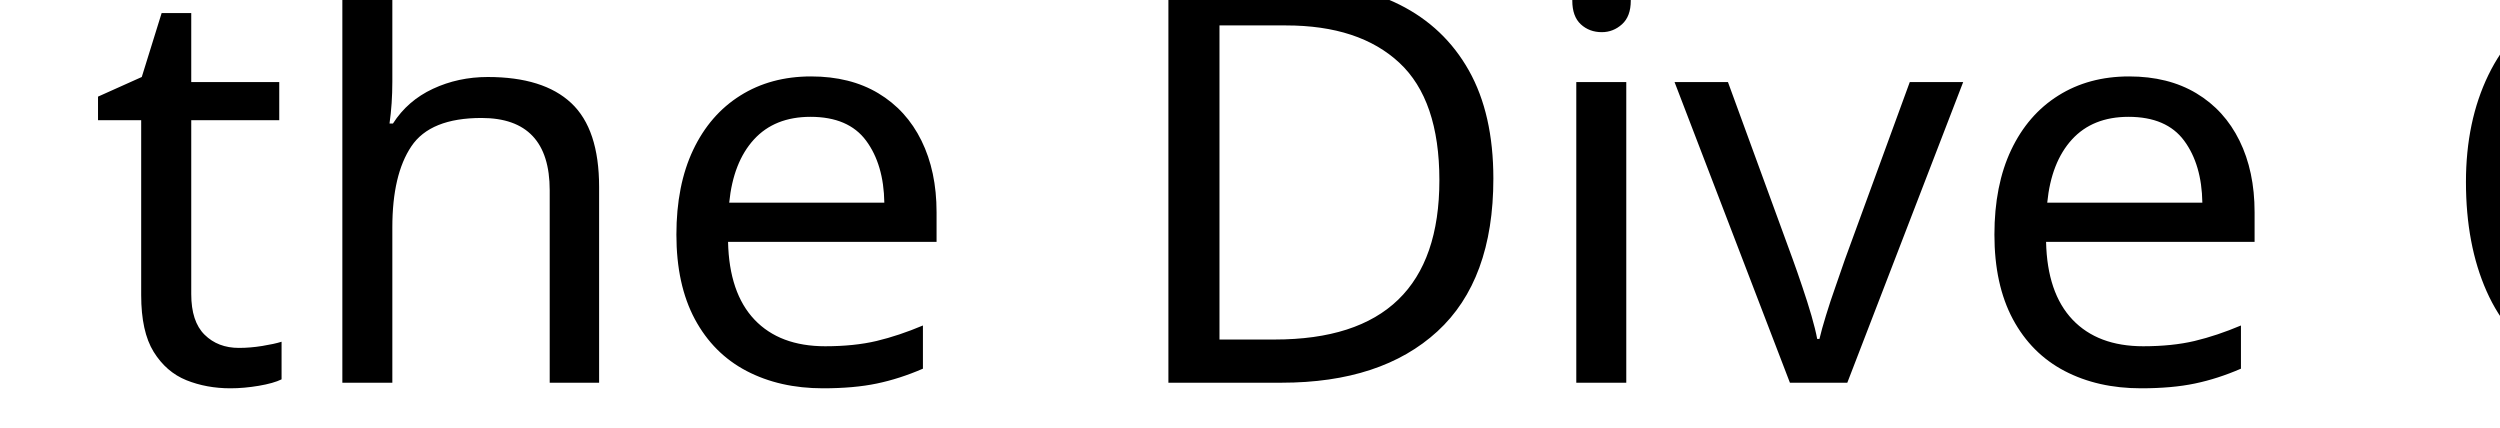
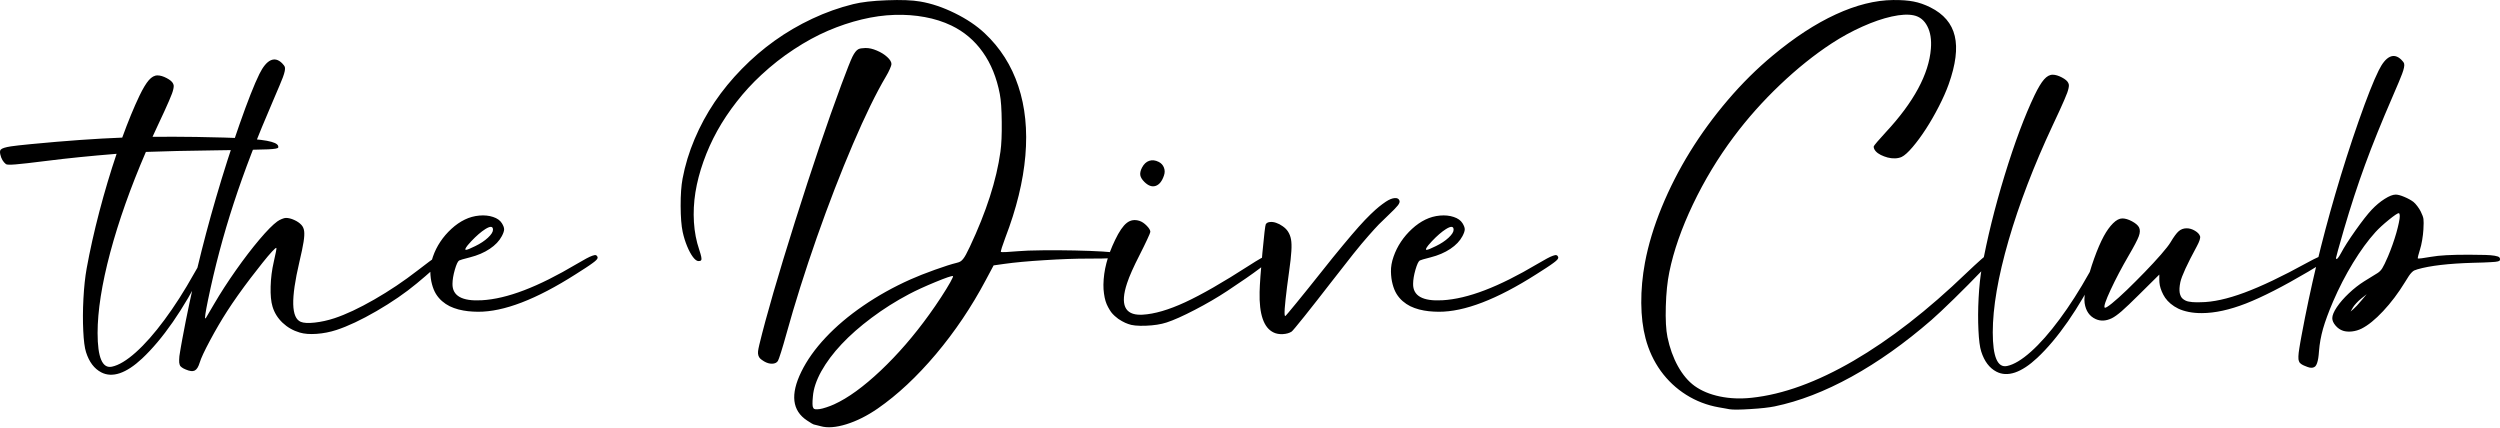
<svg xmlns="http://www.w3.org/2000/svg" width="2048" height="350" viewBox="0 0 541.867 92.604" version="1.1" id="svg1">
  <defs id="defs1" />
-   <g id="layer1">
-     <text xml:space="preserve" style="font-weight:900;font-size:122.352px;line-height:0.8;font-family:'Segoe UI';-inkscape-font-specification:'Segoe UI Heavy';text-align:start;letter-spacing:0px;writing-mode:lr-tb;direction:ltr;text-anchor:start;fill:#cfcfcf;stroke:#000000;stroke-width:7.648;stroke-opacity:0.4" x="19.156" y="83.484" id="text1" transform="scale(1.006418,0.9936231)">
-       <tspan id="tspan1" style="font-style:normal;font-variant:normal;font-weight:normal;font-stretch:normal;font-family:'Million Astteroids';-inkscape-font-specification:'Million Astteroids';fill:#000000;fill-opacity:1;stroke:none;stroke-width:7.648" x="19.156" y="83.484">the Dive Club</tspan>
-     </text>
-   </g>
+   <path style="font-size:122.352px;line-height:0.8;font-family:'Million Astteroids';-inkscape-font-specification:'Million Astteroids';letter-spacing:0px;stroke-width:7.648;stroke-opacity:0.4" d="m 21.798,81.22 q -2.264,-1.199 -3.267,-4.392 -0.453,-1.419 -0.6,-4.662 -0.159,-3.242 0.037,-7.023 0.196,-3.793 0.697,-6.595 1.04,-5.824 2.728,-12.37 1.701,-6.558 3.72,-12.627 -8.516,0.697 -15.062,1.542 -4.894,0.624 -6.705,0.771 -1.811,0.147 -2.068,-0.061 -0.905,-0.722 -1.211,-2.104 -0.171,-0.746 0.086,-1.052 0.379,-0.44 2.215,-0.722 1.187,-0.184 4.307,-0.489 11.171,-1.089 19.65,-1.419 1.909,-5.322 3.707,-9.127 1.138,-2.386 2.031,-3.414 0.905,-1.04 1.86,-1.028 0.869,0 1.97,0.587 1.101,0.587 1.37,1.175 0.122,0.245 0.147,0.477 0.024,0.232 -0.073,0.71 -0.098,0.465 -0.294,1.016 -0.196,0.538 -0.648,1.603 -0.453,1.064 -1.003,2.276 -0.551,1.211 -1.48,3.218 -0.538,1.175 -1.064,2.337 4.319,-0.049 9.397,0.024 3.414,0.049 5.995,0.135 2.594,0.073 4.613,0.208 2.031,0.135 3.389,0.306 1.358,0.171 2.215,0.416 0.856,0.245 1.199,0.551 0.343,0.294 0.269,0.685 -0.049,0.306 -2.178,0.404 -2.129,0.098 -11.391,0.22 -8.968,0.11 -14.939,0.343 -4.955,11.636 -7.684,21.962 -2.716,10.327 -2.716,17.545 0,4.001 0.771,5.836 0.771,1.835 2.312,1.505 2.202,-0.465 5.139,-3.12 2.936,-2.655 6.179,-7.096 3.255,-4.441 6.362,-10.07 1.737,-3.157 2.215,-3.695 0.367,-0.404 0.636,-0.171 0.049,0.049 0.122,0.122 0.184,0.232 -0.037,0.869 -0.208,0.636 -1.052,2.3 -3.132,6.277 -6.448,11.122 -3.316,4.833 -6.631,7.977 -2.545,2.41 -4.772,3.181 -2.227,0.759 -4.013,-0.184 z m 18.218,-0.612 q -0.306,-0.135 -0.477,-0.22 -0.184,-0.086 -0.367,-0.232 -0.196,-0.159 -0.294,-0.257 -0.098,-0.098 -0.184,-0.355 -0.086,-0.257 -0.098,-0.44 -0.024,-0.196 -0.012,-0.624 0,-0.428 0.049,-0.783 0.049,-0.355 0.159,-1.028 0.098,-0.673 0.208,-1.248 0.098,-0.587 0.281,-1.566 2.814,-15.367 7.219,-30.637 2.41,-8.369 5.065,-16.04 2.655,-7.671 4.295,-11.036 1.162,-2.374 2.41,-2.973 1.26,-0.6 2.484,0.624 0.502,0.514 0.6,0.856 0.159,0.612 -0.44,2.239 -0.416,1.113 -1.994,4.821 -5.237,12.235 -8.589,22.635 -3.352,10.388 -5.543,21.142 -0.808,3.989 -0.575,3.976 0.049,0 0.122,-0.086 0.073,-0.098 1.786,-3.083 2.031,-3.524 4.674,-7.329 2.655,-3.817 5.078,-6.717 2.435,-2.912 3.842,-3.94 0.44,-0.318 0.979,-0.538 0.551,-0.232 0.881,-0.232 0.82,0 1.774,0.44 0.954,0.428 1.542,1.064 0.502,0.538 0.612,1.37 0.11,0.82 -0.122,2.337 -0.232,1.517 -0.918,4.454 -1.383,5.971 -1.309,9.176 0.086,3.193 1.627,3.83 0.93,0.392 3.01,0.159 2.08,-0.232 4.246,-0.954 3.683,-1.236 8.565,-4.074 4.882,-2.839 9.348,-6.35 3.071,-2.398 3.781,-2.863 0.71,-0.477 1.077,-0.343 0.661,0.257 0.306,0.93 -0.502,0.93 -3.524,3.548 -0.783,0.685 -1.835,1.566 -3.707,3.12 -8.663,6.032 -4.943,2.9 -8.638,4.123 -2.08,0.685 -4.258,0.844 -2.178,0.159 -3.634,-0.281 -2.141,-0.636 -3.72,-2.153 -1.566,-1.517 -2.153,-3.524 -0.477,-1.591 -0.404,-4.356 0.073,-2.765 0.673,-5.383 0.673,-2.949 0.563,-3.047 -0.11,-0.11 -0.93,0.783 -0.82,0.893 -2.043,2.447 -1.224,1.542 -2.594,3.365 -1.37,1.823 -2.728,3.756 -1.346,1.933 -2.276,3.401 -1.921,3.022 -3.72,6.436 -1.799,3.401 -2.215,4.808 -0.416,1.407 -1.077,1.75 -0.661,0.33 -1.921,-0.22 z M 102.367,53.679 q 1.64,-0.808 2.716,-1.823 1.089,-1.028 1.089,-1.737 0,-1.187 -1.652,-0.147 -1.383,0.893 -3.022,2.643 -0.453,0.477 -0.771,0.881 -0.783,1.003 -0.367,1.003 0.379,0 2.007,-0.82 z m -9.69,5.579 q -0.037,-1.554 0.563,-3.279 0.587,-1.725 1.591,-3.242 1.003,-1.529 2.386,-2.814 1.395,-1.297 2.9,-2.031 1.468,-0.722 3.108,-0.869 1.652,-0.147 2.973,0.306 1.321,0.44 1.884,1.358 0.489,0.795 0.489,1.334 0,0.538 -0.489,1.48 -0.82,1.578 -2.618,2.79 -1.786,1.211 -4.258,1.848 -2.092,0.538 -2.325,0.685 -0.428,0.269 -0.93,2.019 -0.489,1.737 -0.502,3.071 -0.061,3.94 6.289,3.585 4.111,-0.232 9.152,-2.19 5.053,-1.958 11.293,-5.714 1.297,-0.783 2.08,-1.199 0.783,-0.428 1.309,-0.612 0.526,-0.196 0.759,-0.122 0.232,0.073 0.343,0.355 0.037,0.086 0.037,0.171 0,0.073 -0.037,0.171 -0.037,0.098 -0.11,0.196 -0.061,0.086 -0.208,0.232 -0.147,0.147 -0.33,0.294 -0.171,0.135 -0.465,0.355 -0.281,0.208 -0.612,0.44 -0.318,0.22 -0.795,0.538 -0.477,0.306 -0.979,0.636 -0.502,0.33 -1.187,0.771 -12.737,8.234 -21.045,8.185 -1.138,-0.012 -2.141,-0.122 Q 99.798,67.774 98.745,67.505 97.705,67.223 96.837,66.795 95.98,66.367 95.197,65.682 94.426,64.996 93.888,64.116 93.35,63.222 93.032,61.987 92.701,60.751 92.677,59.258 Z M 164.546,78.822 q -0.551,-0.343 -0.832,-0.612 -0.269,-0.269 -0.392,-0.685 -0.122,-0.428 -0.061,-0.93 0.061,-0.514 0.269,-1.395 2.227,-9.323 7.696,-26.893 5.481,-17.582 9.972,-29.829 1.799,-4.894 2.386,-6.105 0.636,-1.297 1.272,-1.64 0.428,-0.232 1.48,-0.257 0.037,0 0.073,0 1.101,-0.024 2.423,0.551 1.334,0.563 2.239,1.407 0.918,0.844 0.918,1.554 0,0.269 -0.355,1.077 -0.343,0.795 -0.844,1.64 -3.144,5.371 -7.096,14.719 -3.952,9.348 -7.782,20.384 -3.817,11.036 -6.595,21.191 -0.575,2.117 -1.101,3.805 -0.526,1.688 -0.685,1.933 -0.367,0.575 -1.236,0.6 -0.856,0.024 -1.75,-0.514 z m 15.11,9.372 q 4.466,-2.056 10.008,-7.353 5.543,-5.31 10.461,-12.235 1.285,-1.799 2.545,-3.756 1.26,-1.958 1.982,-3.267 0.722,-1.309 0.575,-1.358 -0.367,-0.122 -3.768,1.297 -3.401,1.419 -5.689,2.643 -4.295,2.3 -8.051,5.151 -3.756,2.839 -6.472,5.763 -2.716,2.924 -4.356,5.897 -1.627,2.973 -1.823,5.518 -0.049,0.563 -0.073,0.918 -0.012,0.355 -0.012,0.685 0.012,0.343 0.037,0.526 0.037,0.184 0.122,0.343 0.086,0.159 0.184,0.22 0.098,0.061 0.281,0.086 0.196,0.037 0.392,0.012 0.208,-0.012 0.526,-0.049 0.526,-0.073 1.444,-0.379 0.918,-0.306 1.688,-0.661 z m -2.912,4.772 q -1.346,-0.367 -1.505,-0.379 -0.135,0 -1.419,-0.856 -4.833,-3.206 -1.248,-10.632 1.823,-3.781 5.237,-7.463 3.426,-3.695 8.1,-6.937 4.674,-3.255 10.155,-5.738 2.215,-1.003 5.286,-2.117 3.071,-1.113 4.674,-1.505 0.465,-0.11 0.759,-0.269 0.294,-0.159 0.624,-0.563 0.33,-0.416 0.636,-1.003 0.318,-0.587 0.832,-1.688 5.31,-11.415 6.583,-20.714 0.33,-2.374 0.281,-6.497 -0.037,-4.135 -0.416,-6.093 -1.003,-5.335 -3.658,-9.127 -2.655,-3.805 -6.766,-5.812 -2.618,-1.272 -5.726,-1.848 -3.108,-0.587 -6.509,-0.477 -3.389,0.098 -7.06,0.991 -3.658,0.893 -7.292,2.472 -3.622,1.578 -7.317,4.038 -3.695,2.447 -7.047,5.604 -2.875,2.692 -5.286,5.824 -2.41,3.12 -4.197,6.375 -1.774,3.255 -2.973,6.693 -1.199,3.426 -1.725,6.717 -0.514,3.291 -0.318,6.497 0.196,3.206 1.138,6.007 0.184,0.551 0.281,0.918 0.11,0.355 0.159,0.648 0.061,0.294 0.049,0.465 0,0.159 -0.086,0.269 -0.073,0.11 -0.208,0.147 -0.135,0.037 -0.355,0.037 -0.526,0 -1.187,-0.881 -0.661,-0.893 -1.26,-2.361 -0.6,-1.468 -0.954,-3.108 -0.428,-2.031 -0.44,-5.677 -0.012,-3.646 0.416,-5.959 0.808,-4.368 2.594,-8.638 1.786,-4.27 4.319,-8.075 2.545,-3.805 5.848,-7.219 3.304,-3.426 7.072,-6.154 3.781,-2.741 8.1,-4.796 4.319,-2.056 8.822,-3.181 2.667,-0.673 7.231,-0.844 4.564,-0.184 7.219,0.281 3.609,0.624 7.427,2.533 3.817,1.896 6.423,4.368 5.041,4.784 7.255,11.562 2.227,6.766 1.517,15.159 -0.71,8.381 -4.331,17.925 -0.453,1.211 -0.734,2.117 -0.269,0.893 -0.208,0.954 0.061,0.073 1.15,0.024 1.101,-0.049 2.557,-0.184 1.725,-0.159 5.237,-0.196 3.524,-0.037 6.937,0.037 3.414,0.073 6.069,0.232 2.667,0.159 2.839,0.355 0.171,0.208 0.159,0.379 -0.012,0.171 -0.196,0.392 -0.208,0.257 -1.334,0.343 -1.113,0.073 -4.613,0.073 -4.148,0 -9.433,0.343 -5.286,0.33 -8.638,0.808 l -2.3,0.33 -1.701,3.23 q -4.588,8.748 -10.718,16.126 -6.13,7.366 -12.541,11.868 -3.401,2.374 -6.742,3.426 -3.34,1.052 -5.543,0.428 z m 69.716,-53.284 q -0.759,-0.759 -0.881,-1.468 -0.11,-0.722 0.367,-1.652 0.6,-1.162 1.554,-1.48 0.954,-0.33 2.068,0.245 0.795,0.416 1.101,1.236 0.318,0.808 0.012,1.713 -0.624,1.884 -1.799,2.276 -1.162,0.392 -2.423,-0.869 z m -3.511,30.98 q -0.379,-0.147 -0.612,-0.245 -0.232,-0.11 -0.71,-0.367 -0.465,-0.257 -0.783,-0.489 -0.318,-0.245 -0.783,-0.648 -0.453,-0.416 -0.771,-0.844 -0.306,-0.44 -0.648,-1.077 -0.343,-0.636 -0.551,-1.334 -0.208,-0.697 -0.33,-1.615 -0.135,-0.918 -0.122,-1.945 0.037,-2.361 0.648,-4.723 0.6,-2.374 1.86,-5.016 1.321,-2.79 2.52,-3.732 1.199,-0.954 2.753,-0.44 0.771,0.257 1.542,1.052 0.771,0.795 0.783,1.334 0,0.196 -0.685,1.676 -0.673,1.468 -1.627,3.365 -1.97,3.891 -2.704,6.167 -2.276,6.962 2.985,6.876 0.171,0 0.355,-0.012 3.842,-0.22 9.152,-2.704 5.31,-2.484 13.765,-8.002 3.12,-2.043 3.964,-2.251 0.6,-0.159 0.673,0.379 0.012,0.098 0.012,0.22 0,0.942 -9.348,7.194 -3.169,2.117 -6.962,4.111 -3.781,1.994 -6.081,2.753 -1.848,0.612 -4.49,0.71 -2.631,0.098 -3.805,-0.392 z m 31.359,1.872 q -3.206,-1.505 -3.034,-8.858 0.061,-2.569 0.6,-8.503 0.551,-5.946 0.734,-6.264 0.257,-0.416 0.881,-0.477 0.636,-0.073 1.334,0.171 0.71,0.232 1.419,0.746 0.722,0.502 1.138,1.15 0.489,0.759 0.661,1.725 0.171,0.954 0.073,2.557 -0.086,1.603 -0.477,4.368 -0.257,1.848 -0.453,3.414 -0.196,1.554 -0.318,2.741 -0.122,1.187 -0.184,2.007 -0.049,0.82 -0.025,1.236 0.037,0.416 0.135,0.404 0.122,-0.024 2.398,-2.851 2.288,-2.826 5.383,-6.778 2.606,-3.34 4.662,-5.836 2.056,-2.508 3.414,-4.05 1.37,-1.554 2.508,-2.667 1.138,-1.113 1.823,-1.664 0.685,-0.563 1.468,-1.101 1.113,-0.746 1.945,-0.795 0.832,-0.061 1.016,0.6 0.11,0.379 -0.355,0.991 -0.453,0.6 -1.945,2.031 -1.346,1.285 -2.153,2.117 -0.795,0.832 -2.202,2.447 -1.407,1.603 -3.291,3.989 -1.884,2.386 -4.747,6.142 -3.279,4.295 -5.787,7.476 -2.508,3.169 -2.753,3.328 -0.71,0.477 -1.872,0.551 -1.15,0.061 -1.994,-0.343 z m 34.944,-18.854 q 1.64,-0.808 2.716,-1.823 1.089,-1.028 1.089,-1.737 0,-1.187 -1.652,-0.147 -1.383,0.893 -3.022,2.643 -0.453,0.477 -0.771,0.881 -0.783,1.003 -0.367,1.003 0.379,0 2.007,-0.82 z m -9.69,5.579 q -0.037,-1.554 0.563,-3.279 0.587,-1.725 1.591,-3.242 1.003,-1.529 2.386,-2.814 1.395,-1.297 2.9,-2.031 1.468,-0.722 3.108,-0.869 1.652,-0.147 2.973,0.306 1.321,0.44 1.884,1.358 0.489,0.795 0.489,1.334 0,0.538 -0.489,1.48 -0.82,1.578 -2.618,2.79 -1.786,1.211 -4.258,1.848 -2.092,0.538 -2.325,0.685 -0.428,0.269 -0.93,2.019 -0.489,1.737 -0.502,3.071 -0.061,3.94 6.289,3.585 4.111,-0.232 9.152,-2.19 5.053,-1.958 11.293,-5.714 1.297,-0.783 2.08,-1.199 0.783,-0.428 1.309,-0.612 0.526,-0.196 0.759,-0.122 0.232,0.073 0.343,0.355 0.037,0.086 0.037,0.171 0,0.073 -0.037,0.171 -0.037,0.098 -0.11,0.196 -0.061,0.086 -0.208,0.232 -0.147,0.147 -0.33,0.294 -0.171,0.135 -0.465,0.355 -0.281,0.208 -0.612,0.44 -0.318,0.22 -0.795,0.538 -0.477,0.306 -0.979,0.636 -0.502,0.33 -1.187,0.771 -12.737,8.234 -21.045,8.185 -1.138,-0.012 -2.141,-0.122 -1.003,-0.11 -2.056,-0.379 -1.04,-0.281 -1.909,-0.71 -0.856,-0.428 -1.64,-1.113 -0.771,-0.685 -1.309,-1.566 -0.538,-0.893 -0.856,-2.129 -0.33,-1.236 -0.355,-2.728 z m 72.922,30.013 q -0.171,-0.037 -0.991,-0.184 -0.82,-0.147 -1.309,-0.232 -3.83,-0.685 -7.047,-2.741 -3.206,-2.043 -5.469,-5.2 -2.251,-3.169 -3.279,-7.121 -0.881,-3.377 -0.918,-7.696 -0.025,-4.331 0.795,-8.809 1.089,-5.861 3.609,-12.088 2.533,-6.24 6.093,-12.088 3.573,-5.861 8.149,-11.293 4.576,-5.432 9.678,-9.715 6.986,-5.897 13.569,-8.968 6.583,-3.071 12.345,-3.132 2.655,-0.024 4.417,0.33 1.774,0.343 3.609,1.272 4.295,2.166 5.249,6.24 0.967,4.062 -1.309,10.535 -0.783,2.215 -2.129,4.87 -1.346,2.655 -2.79,4.906 -1.432,2.239 -2.863,3.94 -1.419,1.688 -2.337,2.129 -0.6,0.281 -1.419,0.318 -0.808,0.024 -1.603,-0.184 -0.795,-0.22 -1.48,-0.563 -0.685,-0.343 -1.113,-0.832 -0.416,-0.502 -0.416,-1.003 0,-0.122 0.771,-1.04 0.771,-0.918 1.848,-2.092 4.49,-4.882 6.937,-9.47 2.447,-4.588 2.765,-8.76 0.232,-2.936 -0.771,-4.882 -0.991,-1.958 -2.936,-2.374 -1.823,-0.392 -4.723,0.257 -2.9,0.648 -6.301,2.19 -3.389,1.529 -6.631,3.671 -5.616,3.72 -11.146,9.054 -5.53,5.335 -9.935,11.305 -5.102,6.901 -8.809,14.768 -3.695,7.855 -5.078,14.743 -0.636,3.12 -0.759,7.488 -0.122,4.368 0.355,6.717 0.722,3.536 2.251,6.338 1.542,2.802 3.585,4.307 2.215,1.615 5.445,2.3 3.242,0.685 6.888,0.281 10.057,-1.089 21.901,-8.063 11.844,-6.986 24.348,-19.173 1.75,-1.688 3.096,-2.9 1.358,-1.211 1.505,-1.211 0.343,0 0.685,0.318 0.343,0.318 0.343,0.636 0,0.22 -2.557,2.912 -2.545,2.692 -5.751,5.873 -3.206,3.169 -4.87,4.637 -8.614,7.574 -17.227,12.382 -8.614,4.808 -16.554,6.472 -1.823,0.379 -5.224,0.587 -3.401,0.22 -4.49,0.037 z m 57.469,-8.198 q -2.264,-1.199 -3.267,-4.392 -0.453,-1.419 -0.6,-4.662 -0.159,-3.242 0.037,-7.023 0.196,-3.793 0.697,-6.595 1.688,-9.482 4.906,-20.151 3.23,-10.681 6.46,-17.509 1.138,-2.386 2.031,-3.414 0.905,-1.04 1.86,-1.028 0.869,0 1.97,0.587 1.101,0.587 1.37,1.175 0.122,0.245 0.147,0.477 0.025,0.232 -0.073,0.71 -0.098,0.465 -0.294,1.016 -0.196,0.538 -0.648,1.603 -0.453,1.064 -1.003,2.276 -0.551,1.211 -1.48,3.218 -6.081,13.165 -9.495,25.094 -3.401,11.929 -3.401,20.041 0,4.001 0.771,5.836 0.771,1.835 2.312,1.505 2.202,-0.465 5.139,-3.12 2.936,-2.655 6.179,-7.096 3.255,-4.441 6.362,-10.07 1.737,-3.157 2.215,-3.695 0.367,-0.404 0.636,-0.171 0.049,0.049 0.122,0.122 0.184,0.232 -0.037,0.869 -0.208,0.636 -1.052,2.3 -3.132,6.277 -6.448,11.122 -3.316,4.833 -6.631,7.977 -2.545,2.41 -4.772,3.181 -2.227,0.759 -4.013,-0.184 z m 21.399,-11.464 q -2.019,-0.918 -2.398,-3.499 -0.196,-1.26 0.404,-4.001 0.6,-2.753 1.64,-5.689 1.04,-2.949 2.092,-4.919 0.93,-1.725 1.982,-2.79 1.052,-1.064 2.007,-1.064 0.918,0 2.068,0.624 1.15,0.624 1.517,1.309 0.392,0.771 -0.049,1.97 -0.44,1.199 -2.153,4.16 -2.264,3.94 -3.903,7.5 -1.627,3.548 -1.285,3.891 0.196,0.196 1.554,-0.918 1.358,-1.113 3.242,-2.949 1.884,-1.848 3.817,-3.866 1.933,-2.019 3.499,-3.83 1.566,-1.823 2.068,-2.68 1.052,-1.799 1.762,-2.423 0.722,-0.636 1.713,-0.636 0.905,0 1.786,0.538 0.881,0.526 1.101,1.199 0.171,0.563 -0.71,2.215 -3.12,5.836 -3.536,7.794 -0.147,0.722 -0.184,1.321 -0.025,0.587 0.049,1.028 0.086,0.428 0.257,0.771 0.171,0.33 0.428,0.538 0.257,0.208 0.575,0.367 0.33,0.159 0.697,0.22 0.379,0.061 0.795,0.11 0.416,0.037 0.856,0.037 0.453,-0.012 0.905,-0.012 3.928,-0.024 9.421,-2.092 5.506,-2.068 13.434,-6.485 0.869,-0.477 1.48,-0.795 0.612,-0.318 1.101,-0.526 0.489,-0.22 0.795,-0.294 0.306,-0.086 0.514,-0.049 0.22,0.037 0.318,0.184 0.098,0.135 0.135,0.392 0.037,0.232 -0.294,0.551 -0.318,0.318 -1.162,0.869 -0.844,0.551 -2.594,1.591 -8.124,4.845 -13.41,6.937 -5.273,2.08 -9.47,2.092 -1.542,0.012 -2.851,-0.257 -1.309,-0.269 -2.239,-0.722 -0.918,-0.453 -1.652,-1.077 -0.722,-0.624 -1.175,-1.285 -0.44,-0.661 -0.734,-1.383 -0.294,-0.722 -0.416,-1.346 -0.11,-0.624 -0.11,-1.199 v -1.138 l -4.392,4.405 q -2.435,2.459 -3.732,3.597 -1.297,1.126 -2.117,1.529 -1.86,0.905 -3.45,0.184 z m 57.236,-4.087 1.113,-1.346 -1.211,0.979 q -0.502,0.404 -1.016,0.967 -0.502,0.551 -0.722,0.918 l -0.526,0.918 0.624,-0.538 q 0.624,-0.538 1.737,-1.896 z m -12.162,14.315 q -0.294,-0.122 -0.465,-0.208 -0.184,-0.086 -0.379,-0.232 -0.196,-0.159 -0.281,-0.257 -0.098,-0.11 -0.184,-0.355 -0.098,-0.257 -0.11,-0.453 -0.025,-0.196 -0.012,-0.624 0.012,-0.428 0.061,-0.771 0.049,-0.355 0.147,-1.028 0.098,-0.673 0.208,-1.26 0.098,-0.587 0.281,-1.566 2.814,-15.355 7.219,-30.637 2.41,-8.369 5.065,-16.04 2.655,-7.671 4.307,-11.036 1.15,-2.361 2.398,-2.961 1.26,-0.6 2.484,0.624 0.514,0.502 0.6,0.856 0.159,0.612 -0.44,2.227 -0.404,1.126 -1.994,4.833 -3.597,8.393 -5.983,15 -2.386,6.607 -4.527,14.022 -1.725,6.044 -1.725,6.277 0,0.502 0.392,0.049 0.281,-0.33 0.685,-1.089 0.967,-1.86 3.108,-4.931 2.153,-3.071 3.475,-4.503 1.358,-1.456 2.814,-2.386 1.456,-0.942 2.386,-0.942 0.673,0 1.848,0.502 1.187,0.502 1.97,1.101 0.367,0.294 0.832,0.918 0.465,0.612 0.746,1.199 0.489,0.991 0.575,1.603 0.086,0.6 -0.012,2.312 -0.061,1.064 -0.269,2.312 -0.208,1.236 -0.465,2.031 -0.232,0.759 -0.379,1.334 -0.135,0.575 -0.086,0.624 0.049,0.049 0.869,-0.049 0.832,-0.11 1.921,-0.306 1.456,-0.257 3.304,-0.355 1.86,-0.11 4.894,-0.11 2.264,0 3.524,0.049 1.26,0.037 2.031,0.171 0.783,0.135 0.991,0.343 0.22,0.208 0.147,0.575 -0.025,0.11 -0.098,0.184 -0.073,0.061 -0.33,0.135 -0.245,0.061 -0.587,0.098 -0.343,0.037 -1.04,0.073 -0.697,0.037 -1.529,0.073 -0.82,0.024 -2.166,0.061 -7.965,0.232 -12.003,1.419 -0.465,0.147 -0.71,0.257 -0.232,0.11 -0.551,0.44 -0.318,0.33 -0.6,0.759 -0.281,0.428 -0.844,1.358 -2.153,3.56 -4.698,6.313 -2.533,2.741 -4.649,3.817 -0.942,0.477 -2.043,0.612 -1.101,0.122 -1.933,-0.147 -0.93,-0.306 -1.627,-1.138 -0.697,-0.832 -0.697,-1.615 0,-0.918 0.979,-2.398 0.979,-1.48 2.582,-3.01 1.603,-1.542 3.316,-2.631 2.398,-1.505 2.875,-1.799 0.612,-0.392 1.016,-1.052 0.416,-0.661 1.224,-2.557 0.514,-1.224 0.991,-2.594 0.477,-1.37 0.808,-2.545 0.33,-1.175 0.538,-2.19 0.22,-1.028 0.208,-1.542 -0.012,-0.526 -0.208,-0.587 -0.379,0 -2.166,1.468 -1.786,1.468 -2.863,2.667 -2.41,2.692 -4.833,6.705 -2.41,4.001 -4.307,8.455 -1.456,3.463 -2.153,5.922 -0.685,2.459 -0.869,4.882 -0.061,0.905 -0.159,1.529 -0.098,0.624 -0.257,1.089 -0.159,0.453 -0.367,0.685 -0.22,0.22 -0.538,0.294 -0.33,0.073 -0.722,-0.012 -0.404,-0.098 -0.954,-0.343 z" id="text1" transform="scale(1.006418,0.9936231)" aria-label="the Dive Club" />
</svg>
